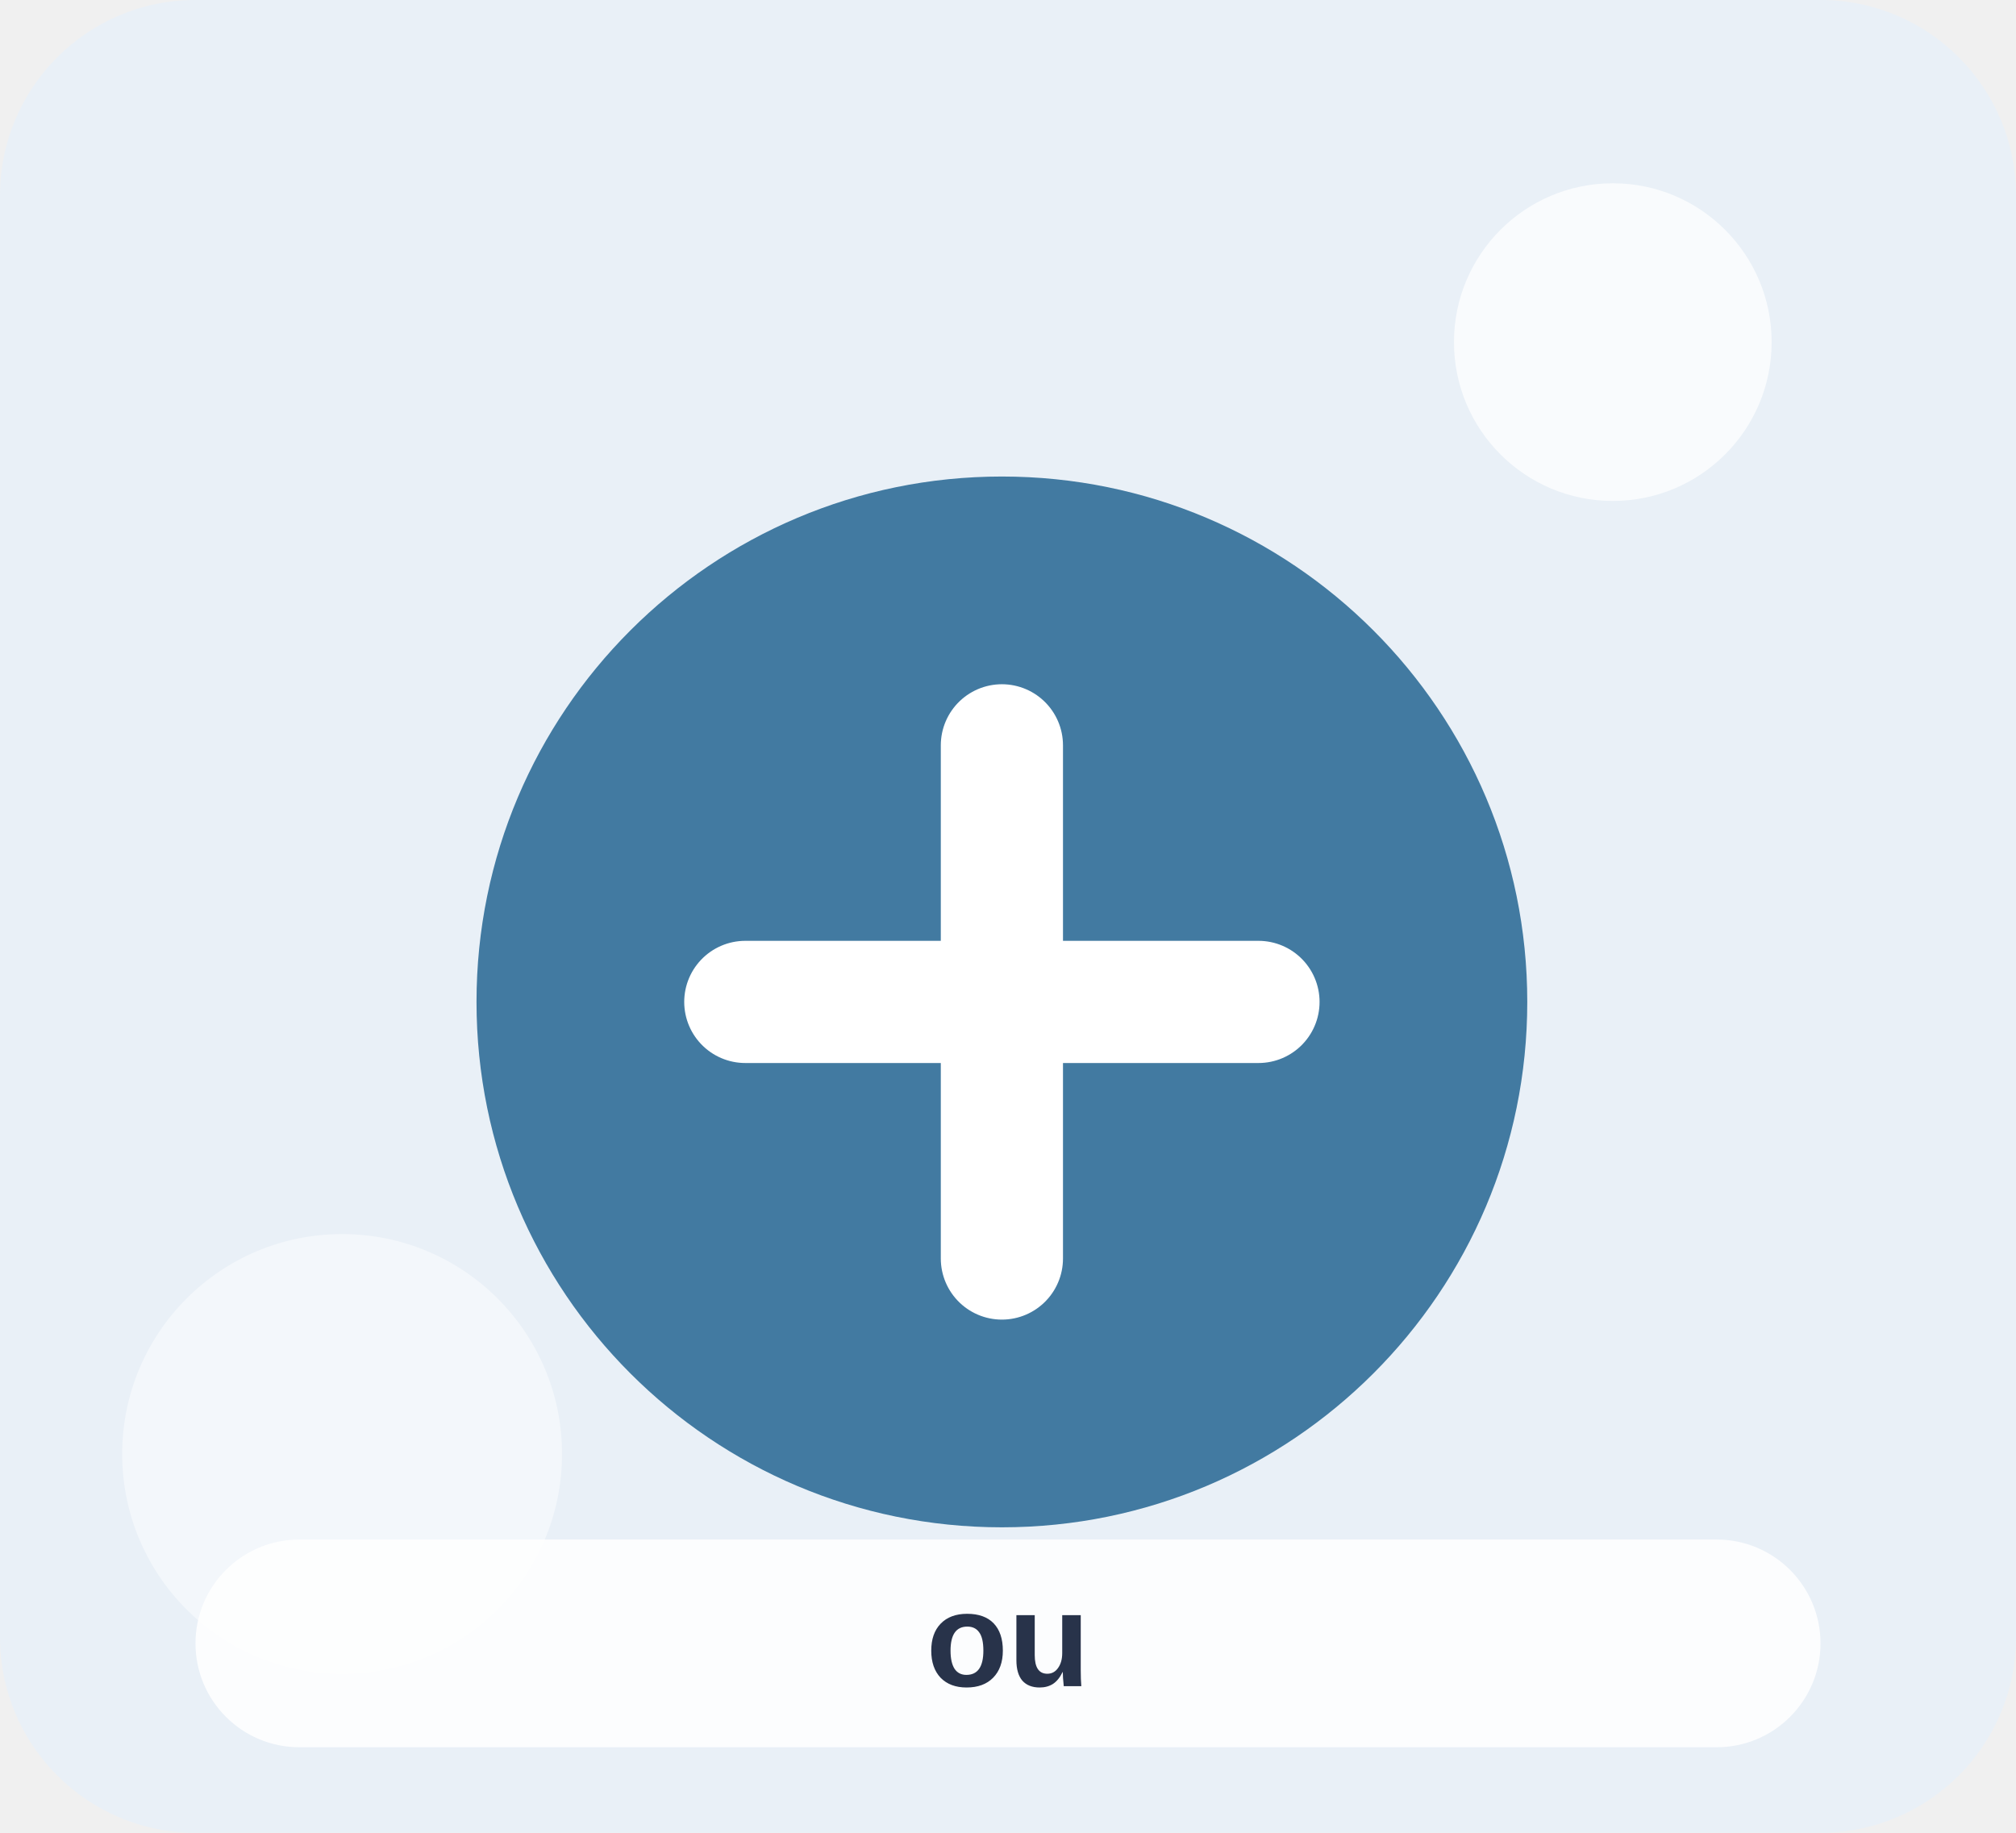
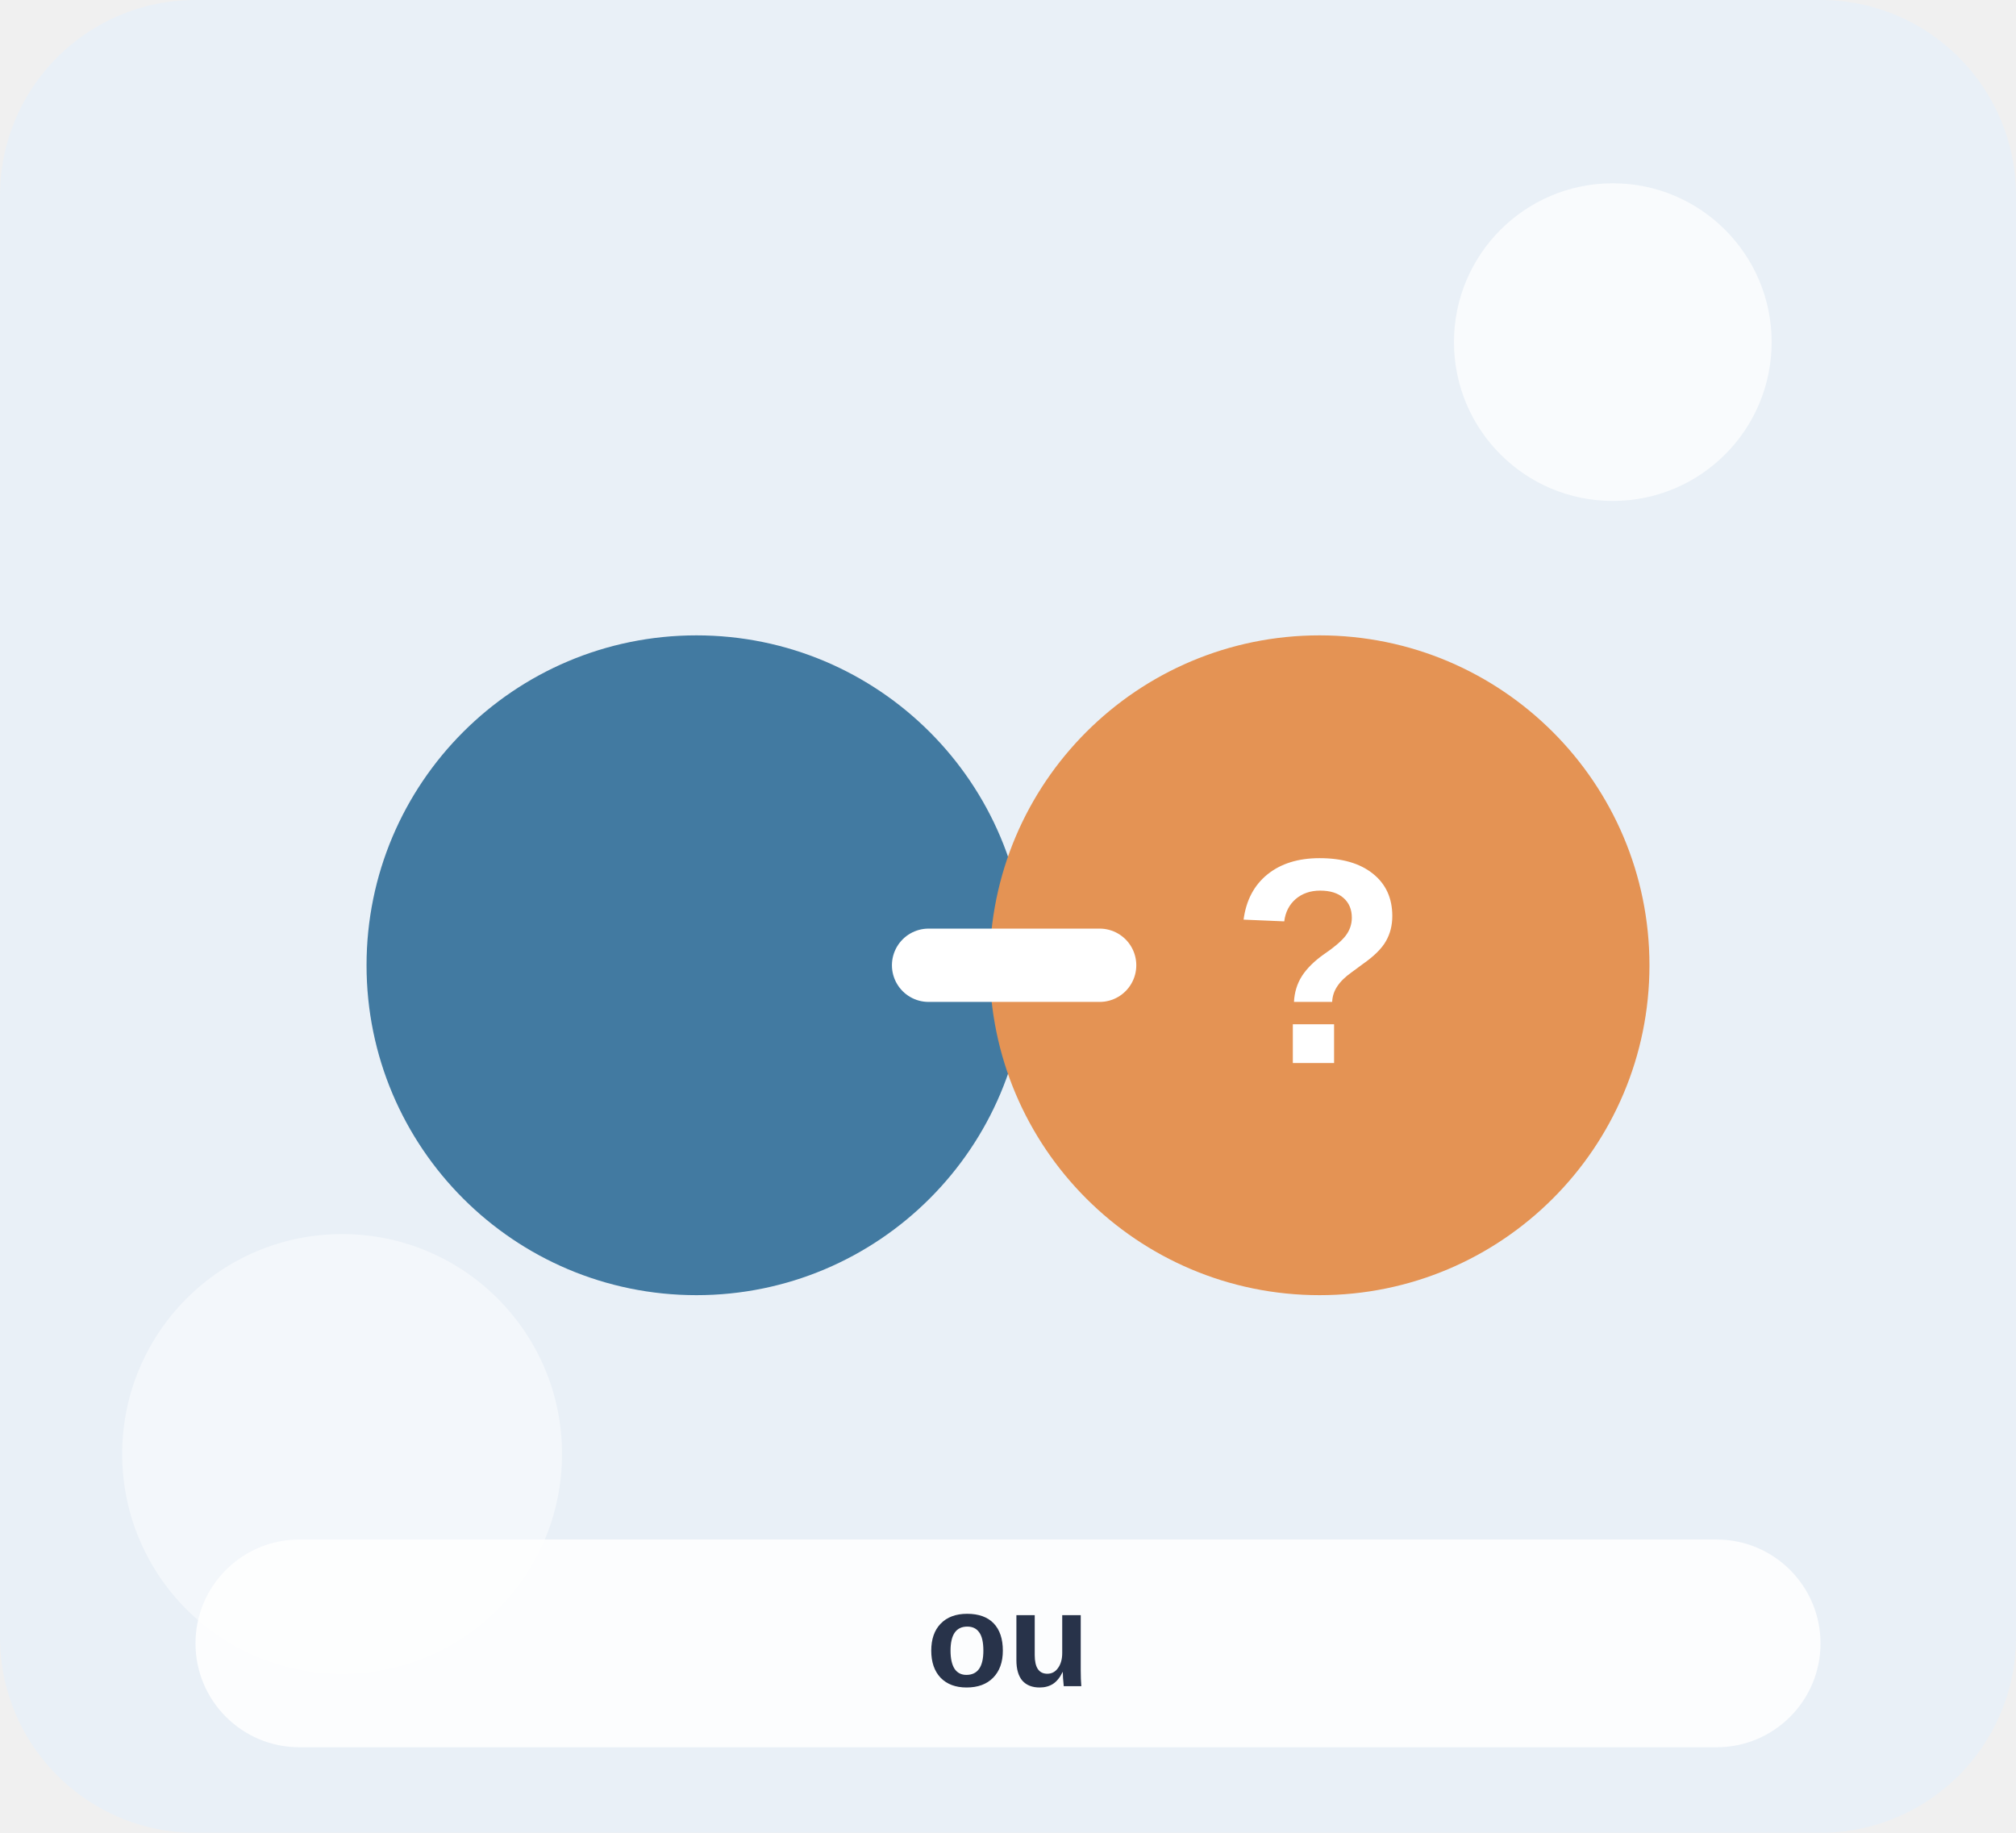
<svg xmlns="http://www.w3.org/2000/svg" width="330" height="300" viewBox="0 0 165 150" role="img" aria-labelledby="title desc">
  <rect width="165" height="150" rx="16" fill="#E9F0F7" />
  <circle cx="132" cy="28" r="13" fill="#fff" opacity=".72" />
  <circle cx="28" cy="119" r="18" fill="#fff" opacity=".45" />
-   <circle cx="82" cy="82" r="43" fill="#427AA1" />
-   <path d="M61 82h42M82 61v42" stroke="white" stroke-width="10" stroke-linecap="round" />
+   <circle cx="57" cy="79" r="27" fill="#427AA1" />
+   <circle cx="108" cy="79" r="27" fill="#E49354" />
+   <path d="M76 79h14" stroke="white" stroke-width="6" stroke-linecap="round" />
+   <text x="57" y="87" text-anchor="middle" font-family="Arial" font-size="17" font-weight="700" fill="white" />
+   <text x="108" y="87" text-anchor="middle" font-family="Arial" font-size="24" font-weight="700" fill="white">?</text>
  <rect x="16" y="126" width="133" height="17" rx="8.5" fill="#fff" opacity=".86" />
  <text x="82.5" y="138" text-anchor="middle" font-family="Arial, sans-serif" font-size="11" font-weight="700" fill="#28334A">ou</text>
</svg>
